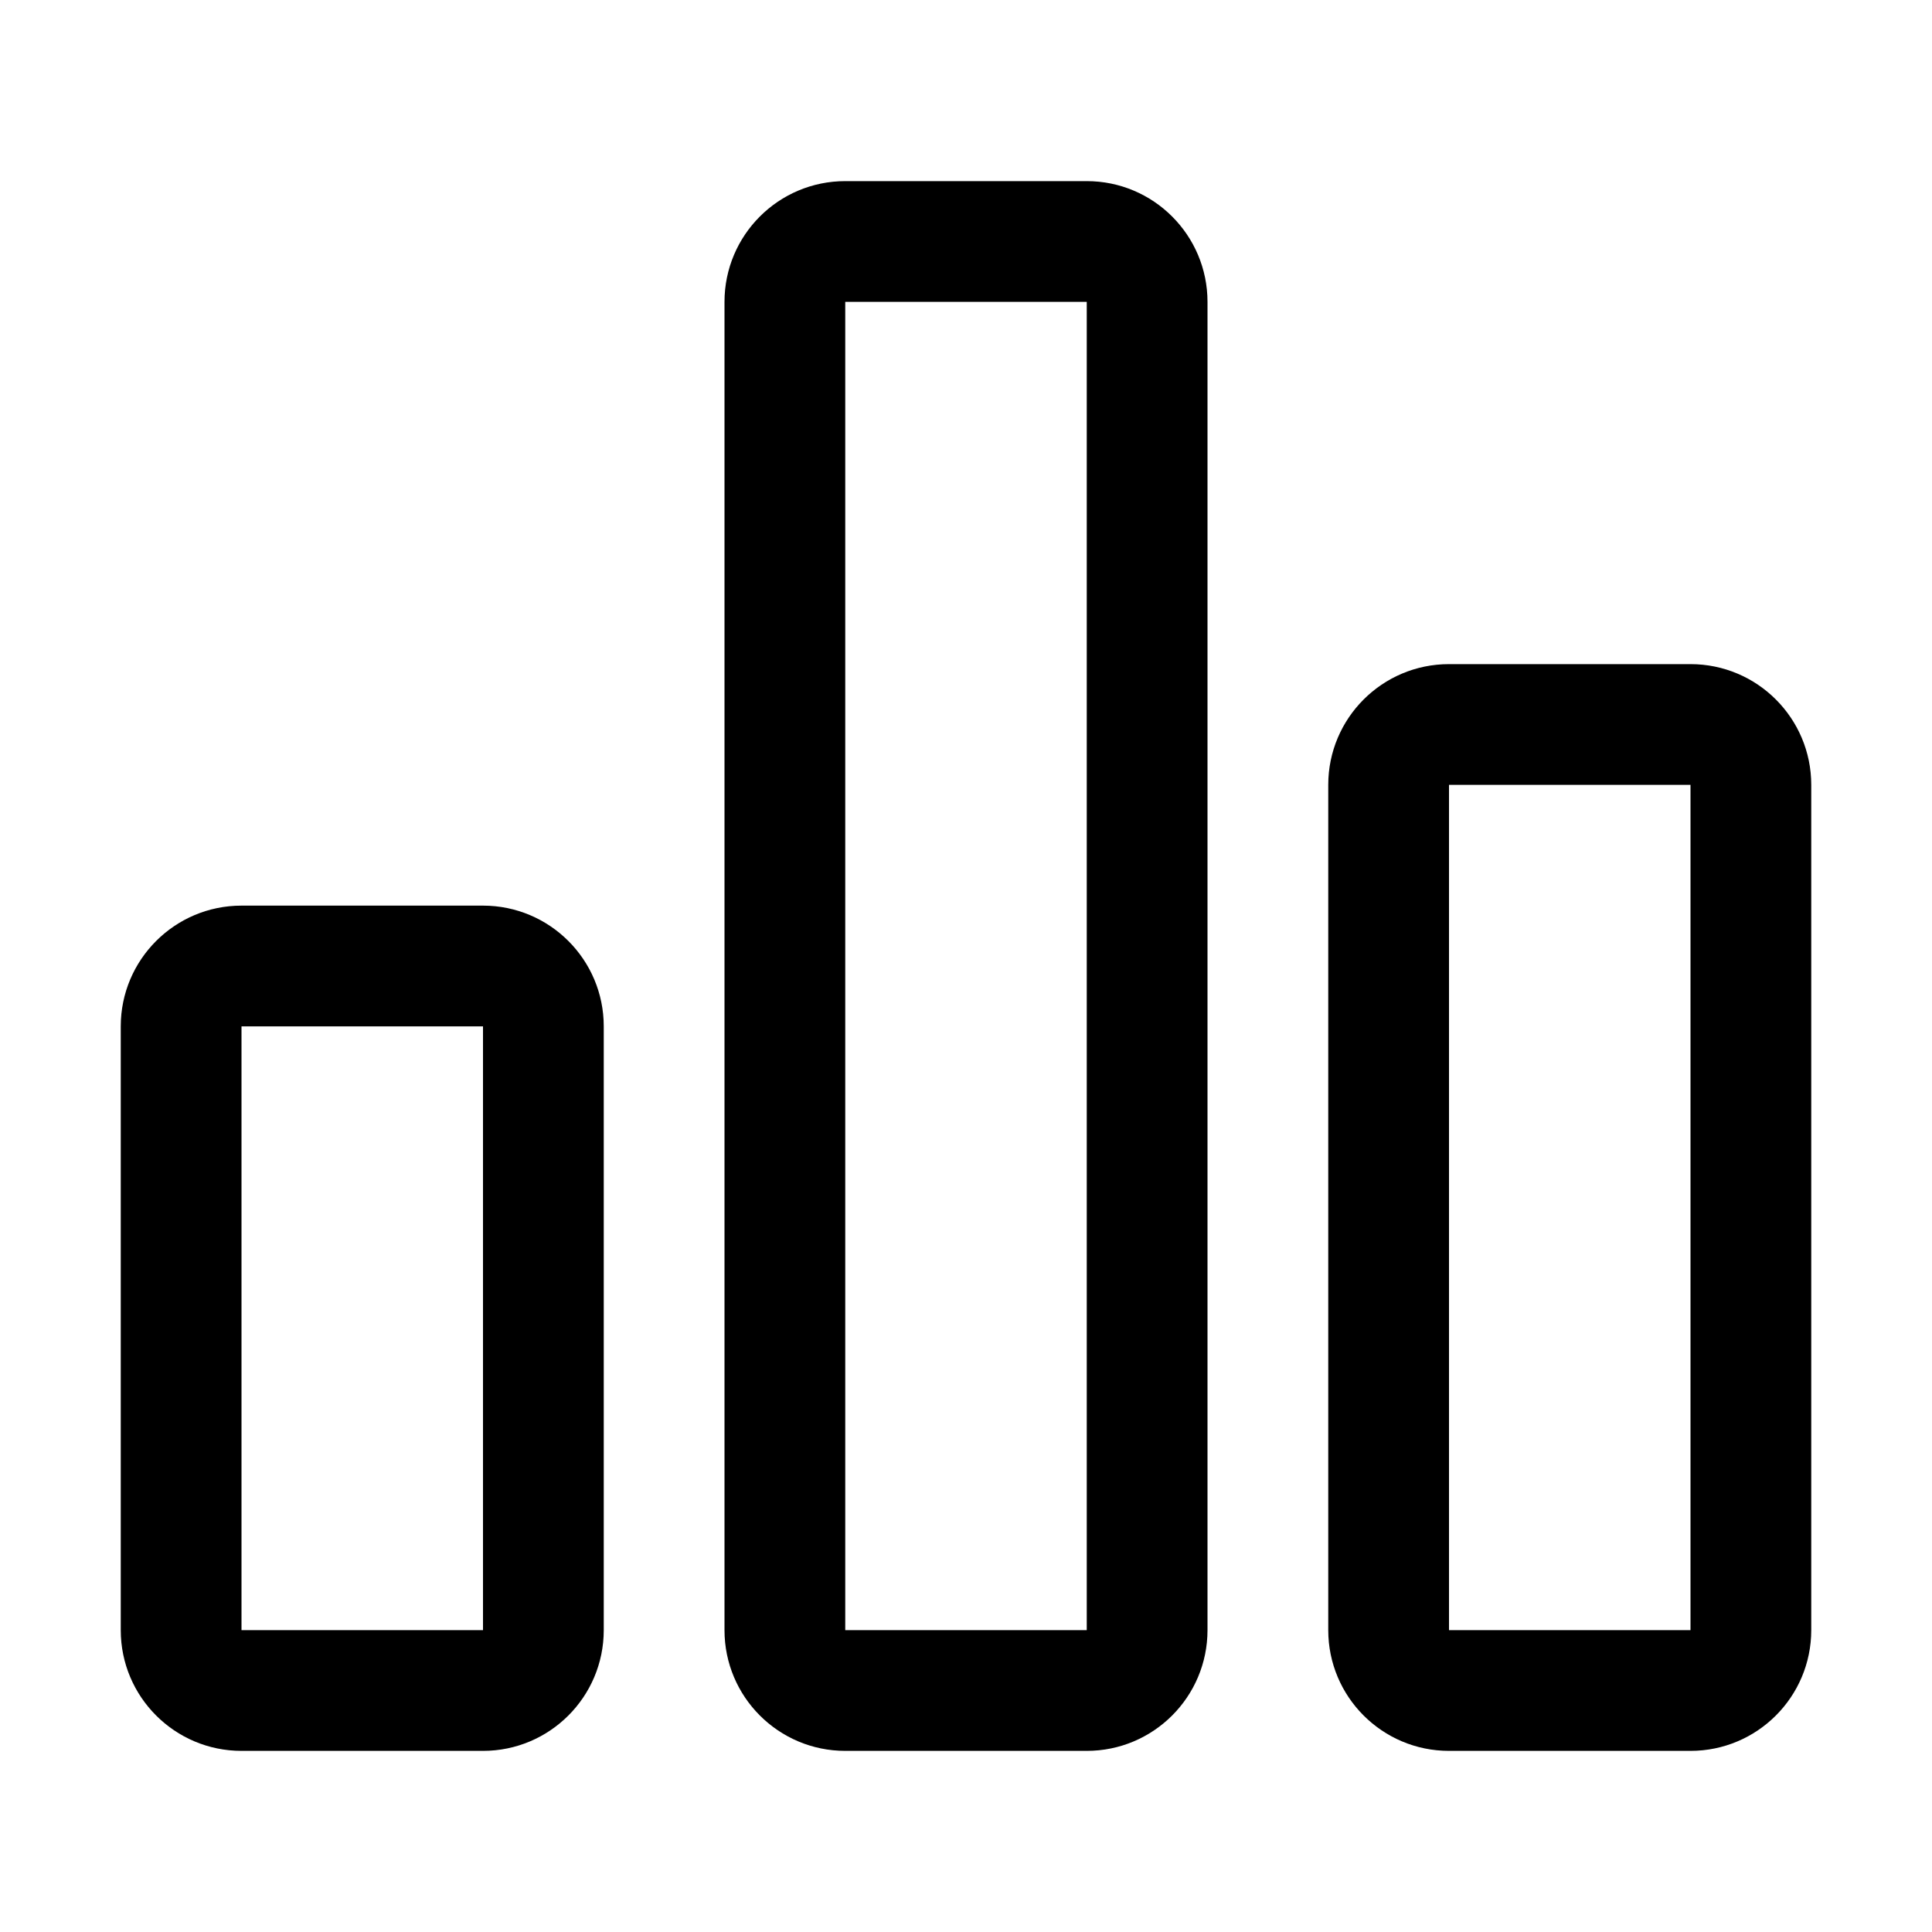
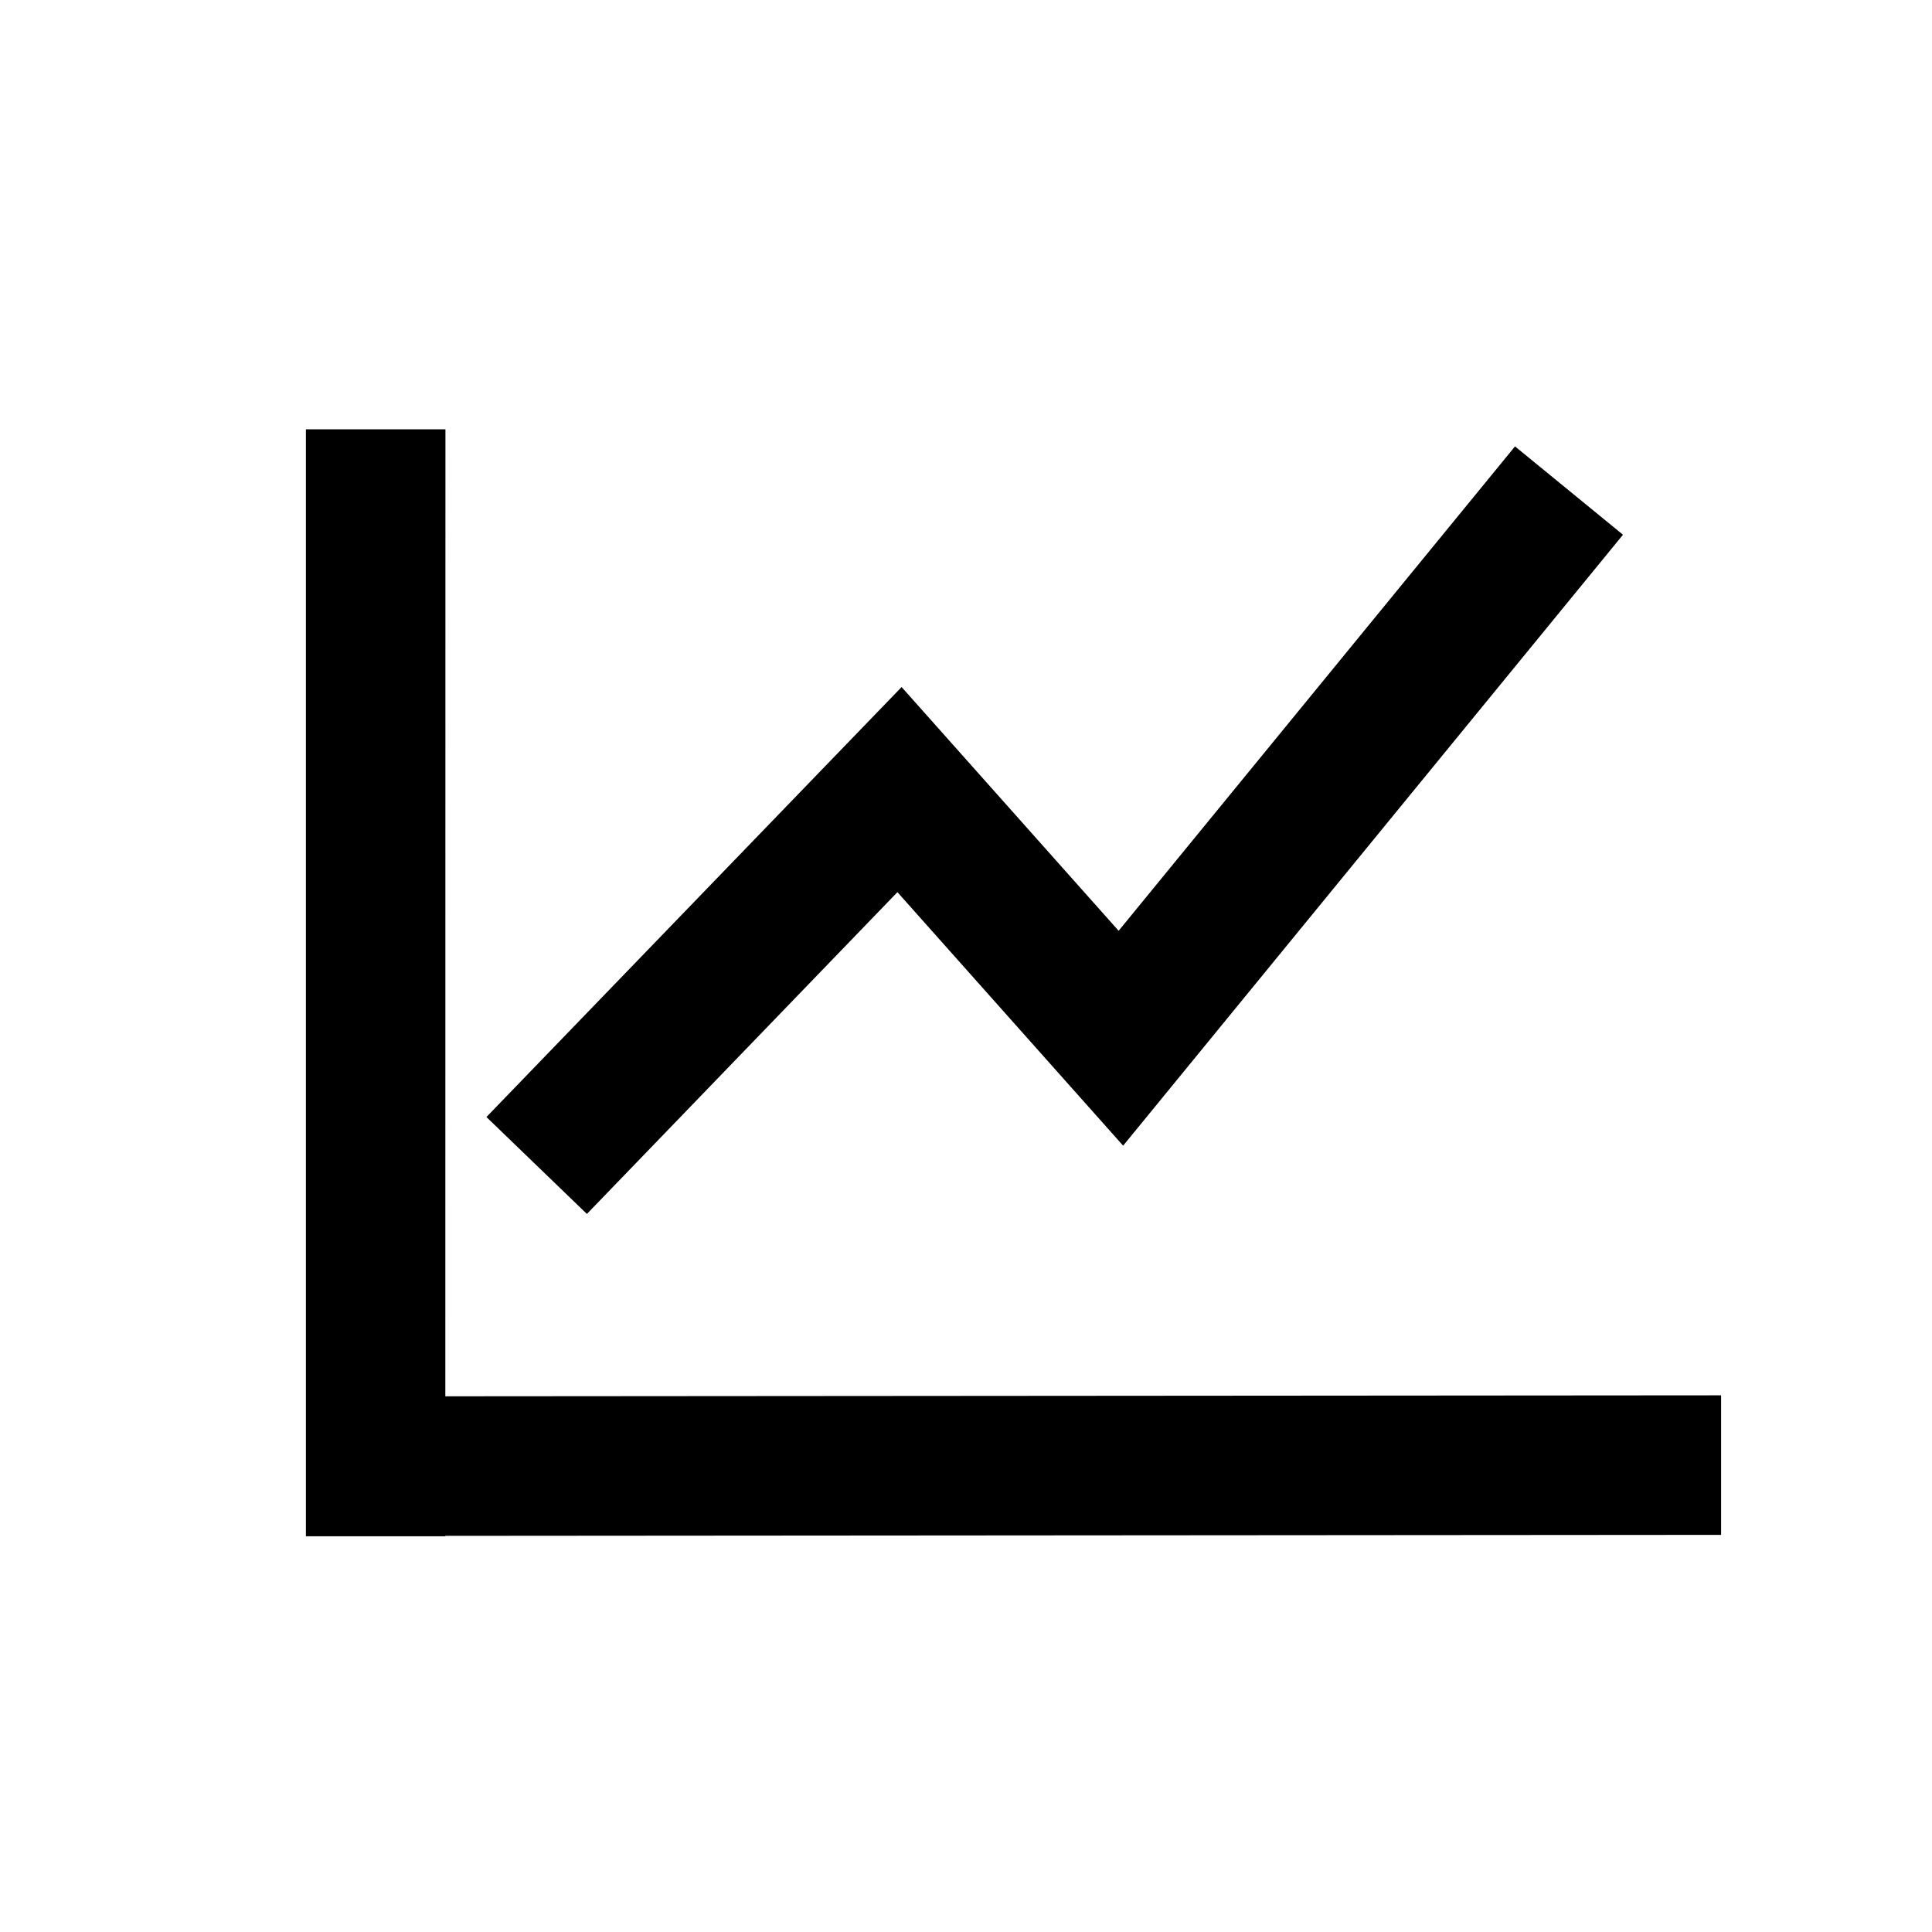
- <svg xmlns="http://www.w3.org/2000/svg" t="1600931891354" class="icon" viewBox="0 0 1024 1024" version="1.1" p-id="10466" width="200" height="200">
+ <svg xmlns="http://www.w3.org/2000/svg" t="1601993522617" class="icon" viewBox="0 0 1024 1024" version="1.1" p-id="19176" width="200" height="200">
  <defs>
    <style type="text/css" />
  </defs>
-   <path d="M896 928H768c-35.344 0-64-28.656-64-64V416c0-35.344 28.656-64 64-64h128c35.344 0 64 28.656 64 64v448c0 35.344-28.656 64-64 64z m0-512H768v448h128V416zM576 928H448c-35.344 0-64-28.656-64-64V160c0-35.344 28.656-64 64-64h128c35.344 0 64 28.656 64 64v704c0 35.344-28.656 64-64 64z m0-768H448v704h128V160zM256 928H128c-35.344 0-64-28.656-64-64V544c0-35.344 28.656-64 64-64h128c35.344 0 64 28.656 64 64v320c0 35.344-28.656 64-64 64z m0-384H128v320h128V544z" p-id="10467" />
+   <path d="M236.089 227.556l-0.057 512.512L912.213 739.556v73.956l-676.181 0.512 0.057 0.228h-73.956V227.556h73.956z" p-id="19177" />
+   <path d="M802.987 236.601l57.23 46.82-264.932 323.812-119.637-134.372-164.58 170.553-53.248-51.371L477.867 364.146l115.029 129.195z" p-id="19178" />
</svg>
